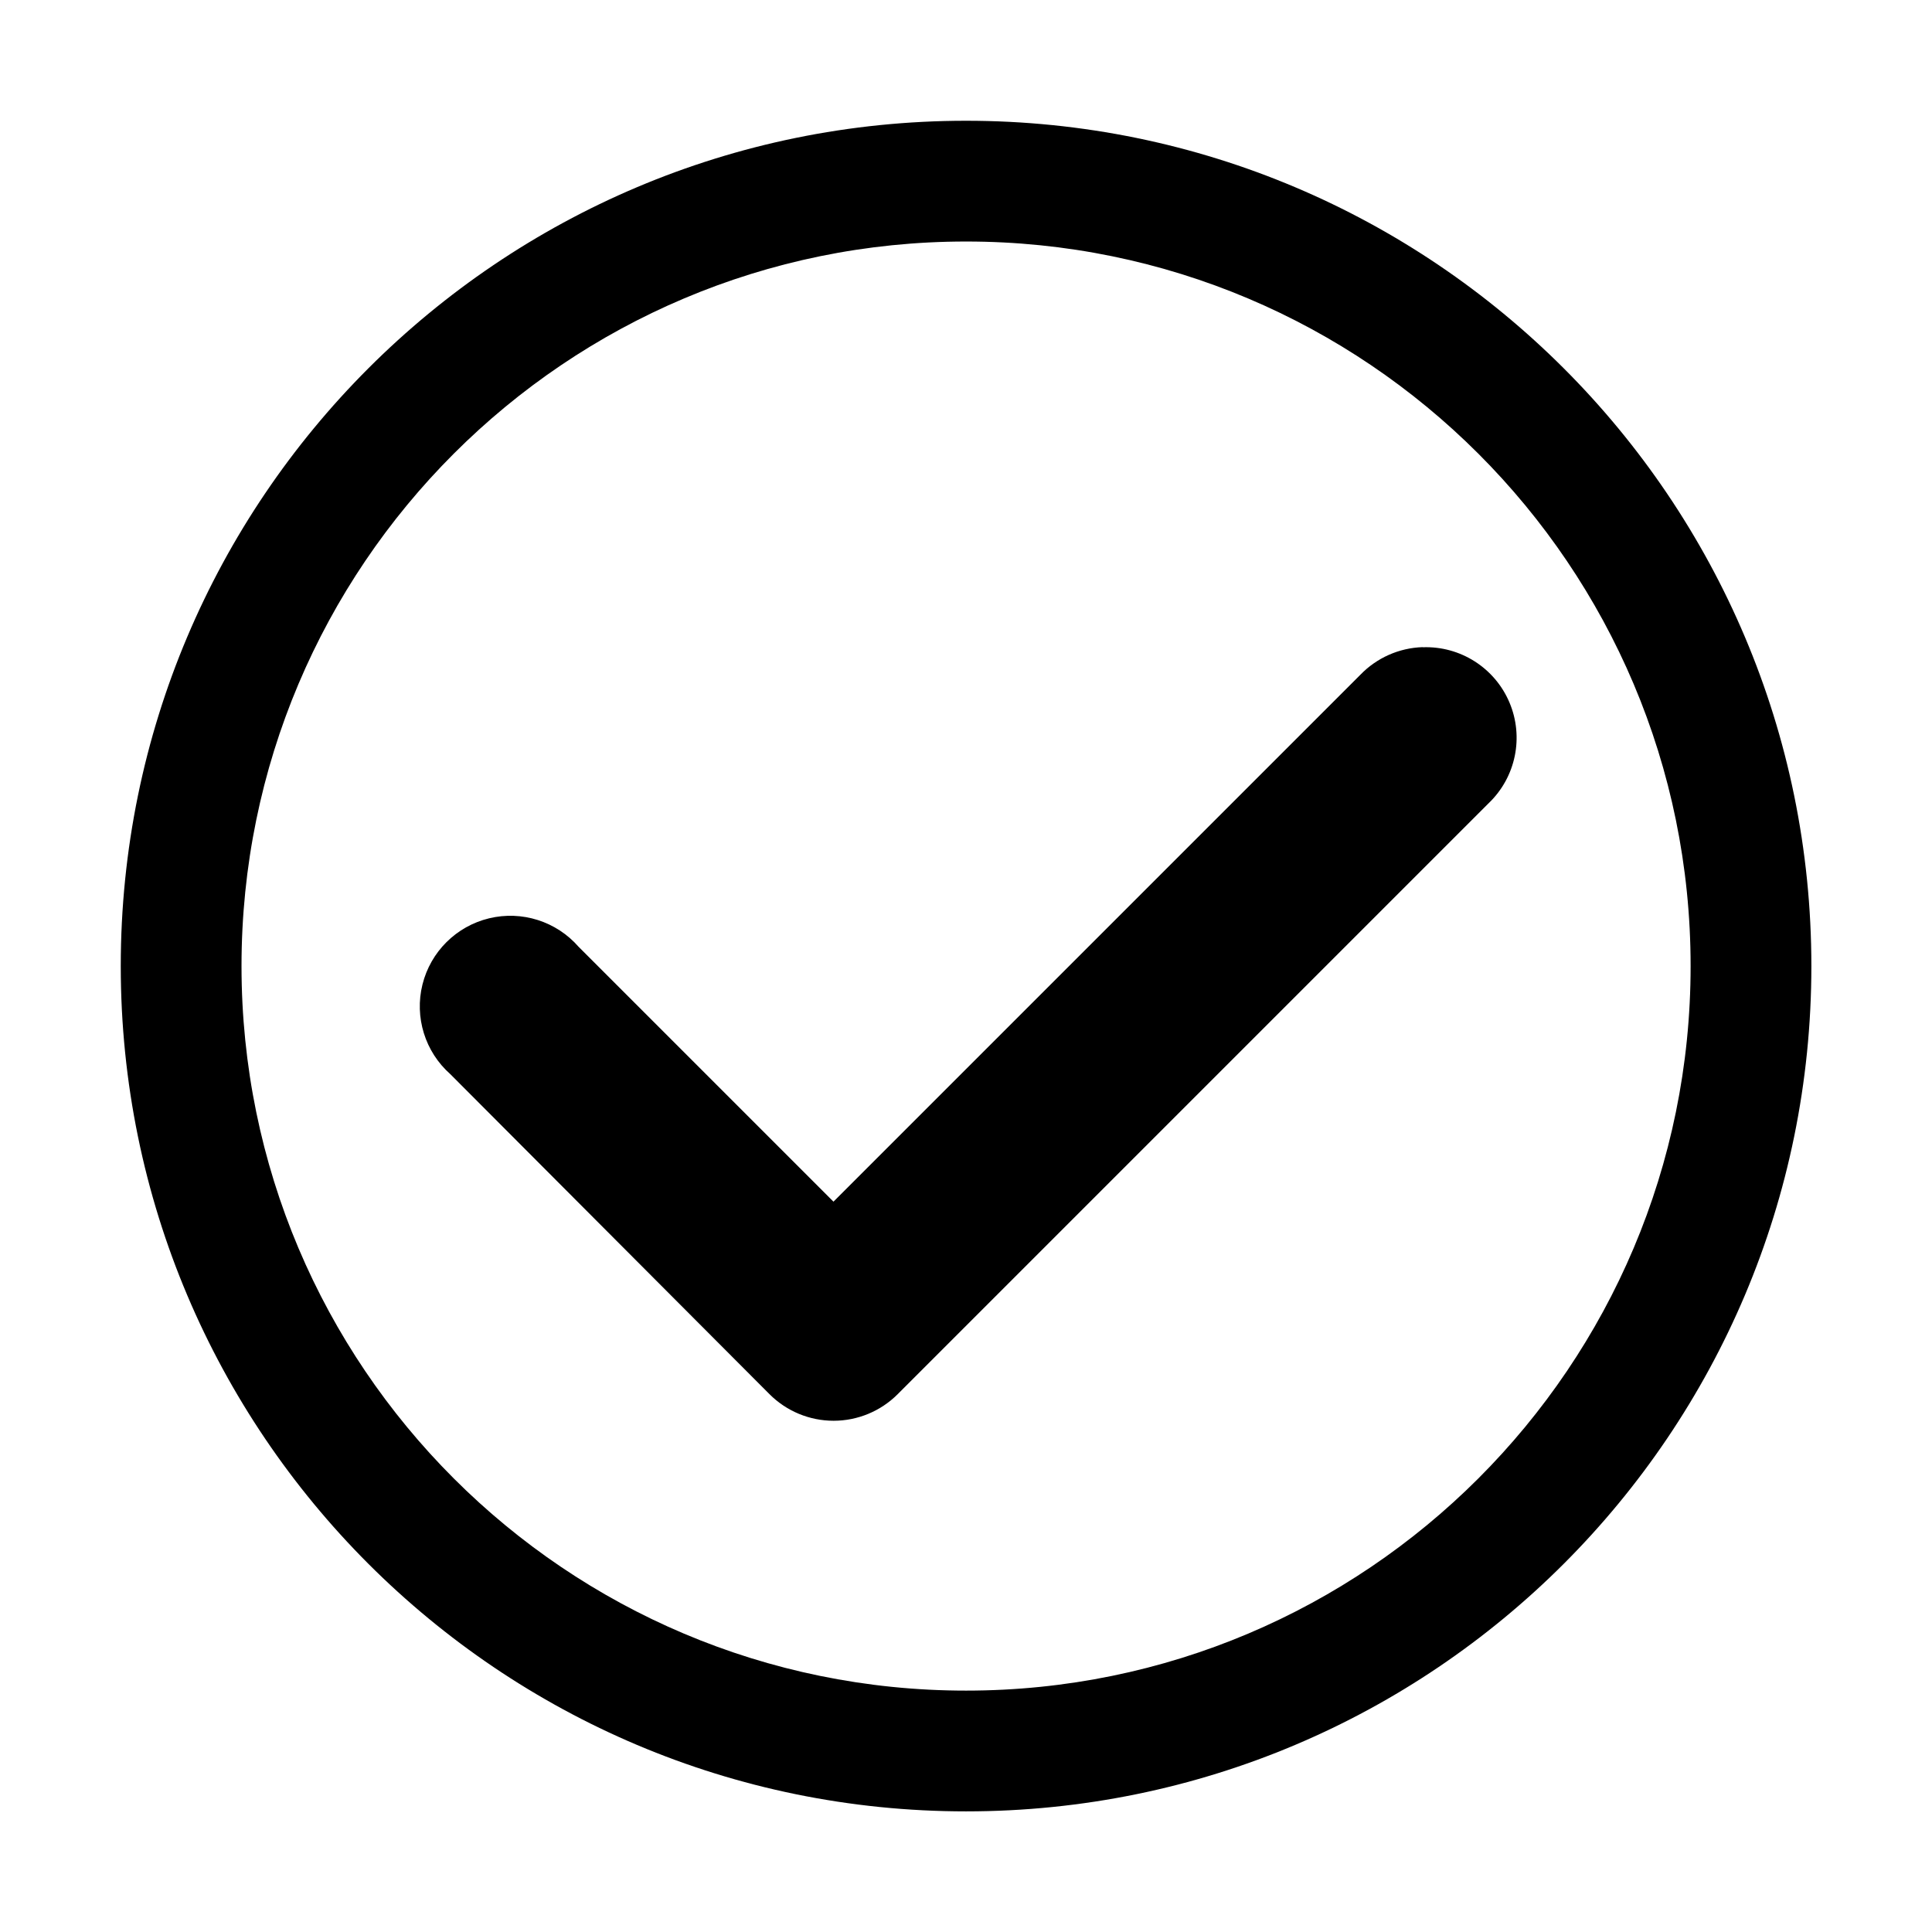
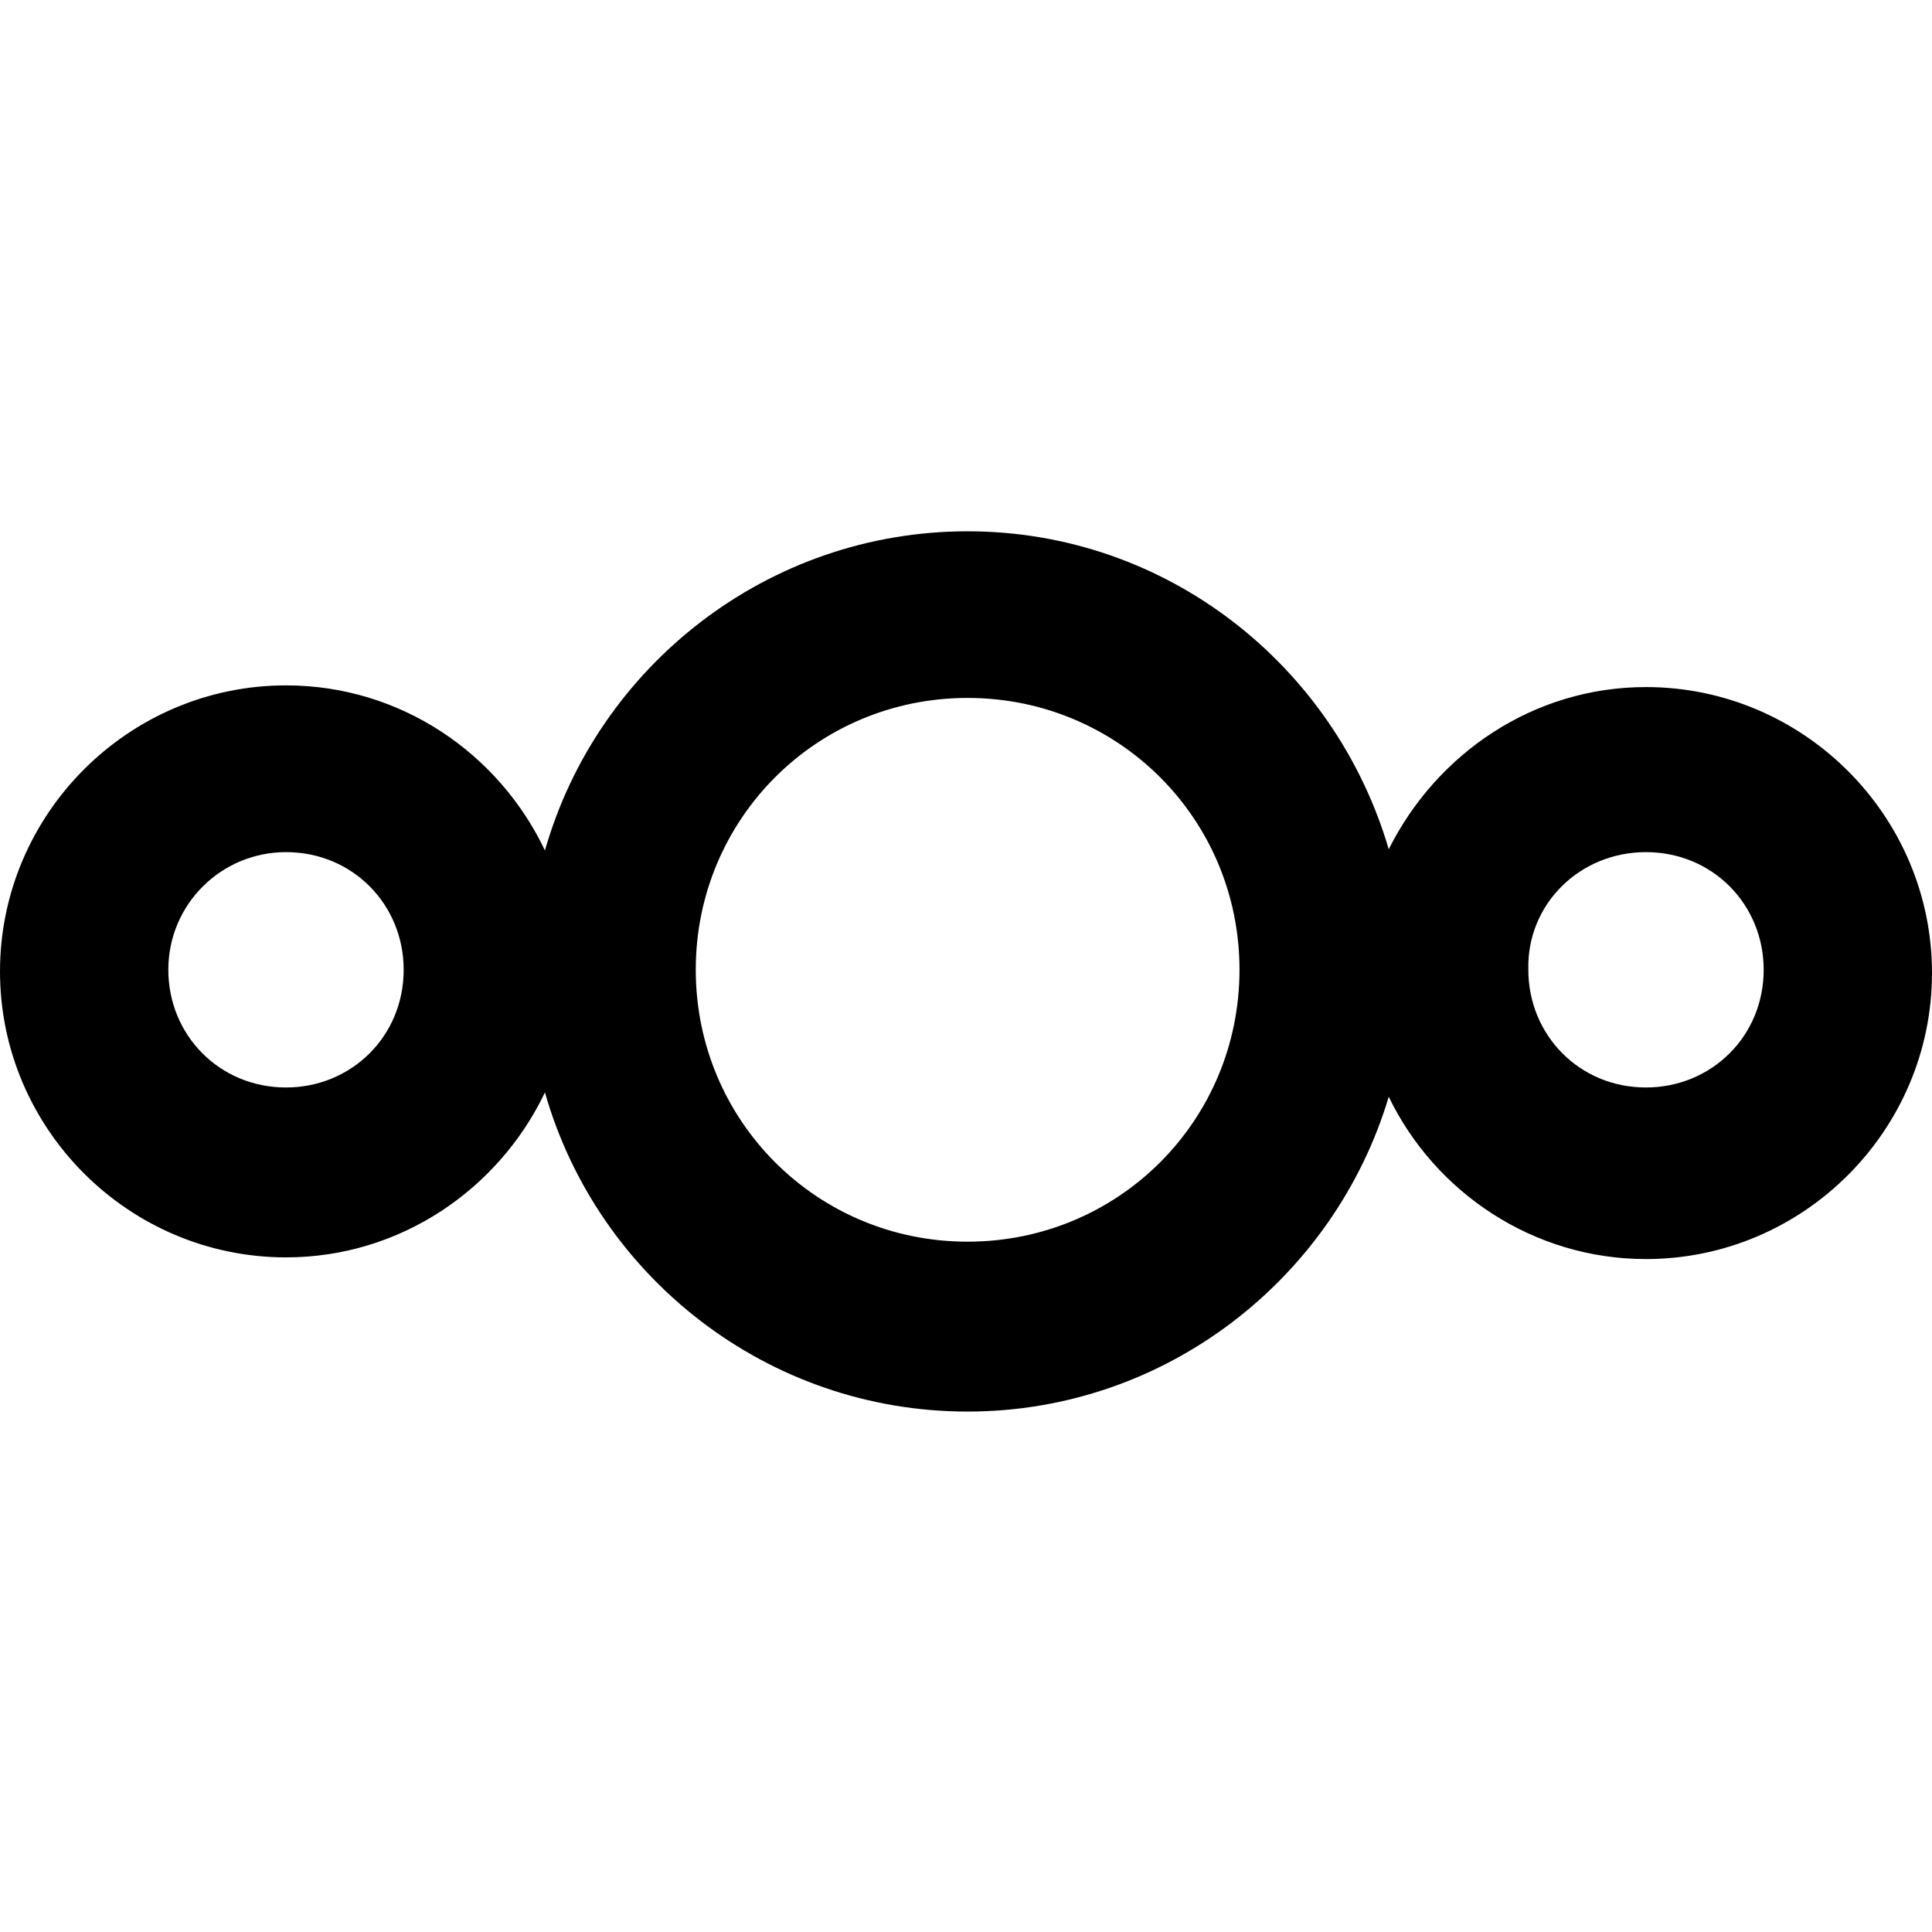
- <svg xmlns="http://www.w3.org/2000/svg" width="16" height="16" version="1.1" viewBox="0 0 4.233 4.233">
-   <path transform="scale(.26458)" d="m8 1a7 7 0 0 0-7 7 7 7 0 0 0 7 7 7 7 0 0 0 7-7 7 7 0 0 0-7-7zm0 1a6 6 0 0 1 6 6 6 6 0 0 1-6 6 6 6 0 0 1-6-6 6 6 0 0 1 6-6zm3.781 3.359a0.75 0.75 0 0 0-0.516 0.229l-4.363 4.363-2.111-2.111a0.75 0.75 0 1 0-1.062 1.055l2.643 2.65a0.75 0.75 0 0 0 1.062 0l4.894-4.894a0.75 0.75 0 0 0-0.547-1.291z" stroke-width=".829" />
+ <svg xmlns="http://www.w3.org/2000/svg" width="16" height="16" viewBox="0 0 16 16">
+   <path d="M8.013,0 C6.355,0 4.948,1.119 4.513,2.643 C4.131,1.839 3.317,1.276 2.369,1.276 C1.065,1.276 0,2.342 0,3.645 C0,4.948 1.065,6.013 2.369,6.013 C3.317,6.013 4.131,5.447 4.513,4.647 C4.948,6.174 6.355,7.29 8.013,7.29 C9.658,7.29 11.052,6.184 11.501,4.683 C11.883,5.474 12.697,6.027 13.631,6.027 C14.935,6.027 16,4.961 16,3.658 C16,2.355 14.935,1.29 13.631,1.29 C12.697,1.29 11.896,1.843 11.501,2.633 C11.052,1.106 9.658,0 8.013,0 Z M8.013,1.38 C9.263,1.38 10.265,2.382 10.265,3.631 C10.265,4.881 9.263,5.883 8.013,5.883 C6.764,5.883 5.762,4.881 5.762,3.631 C5.762,2.382 6.764,1.38 8.013,1.38 Z M2.369,2.657 C2.921,2.657 3.343,3.092 3.343,3.631 C3.343,4.184 2.908,4.606 2.369,4.606 C1.816,4.606 1.394,4.171 1.394,3.631 C1.394,3.092 1.829,2.657 2.369,2.657 Z M13.631,2.657 C14.184,2.657 14.606,3.092 14.606,3.631 C14.606,4.184 14.171,4.606 13.631,4.606 C13.079,4.606 12.657,4.171 12.657,3.631 C12.643,3.092 13.079,2.657 13.631,2.657 Z" transform="translate(0 4.4)" />
</svg>
